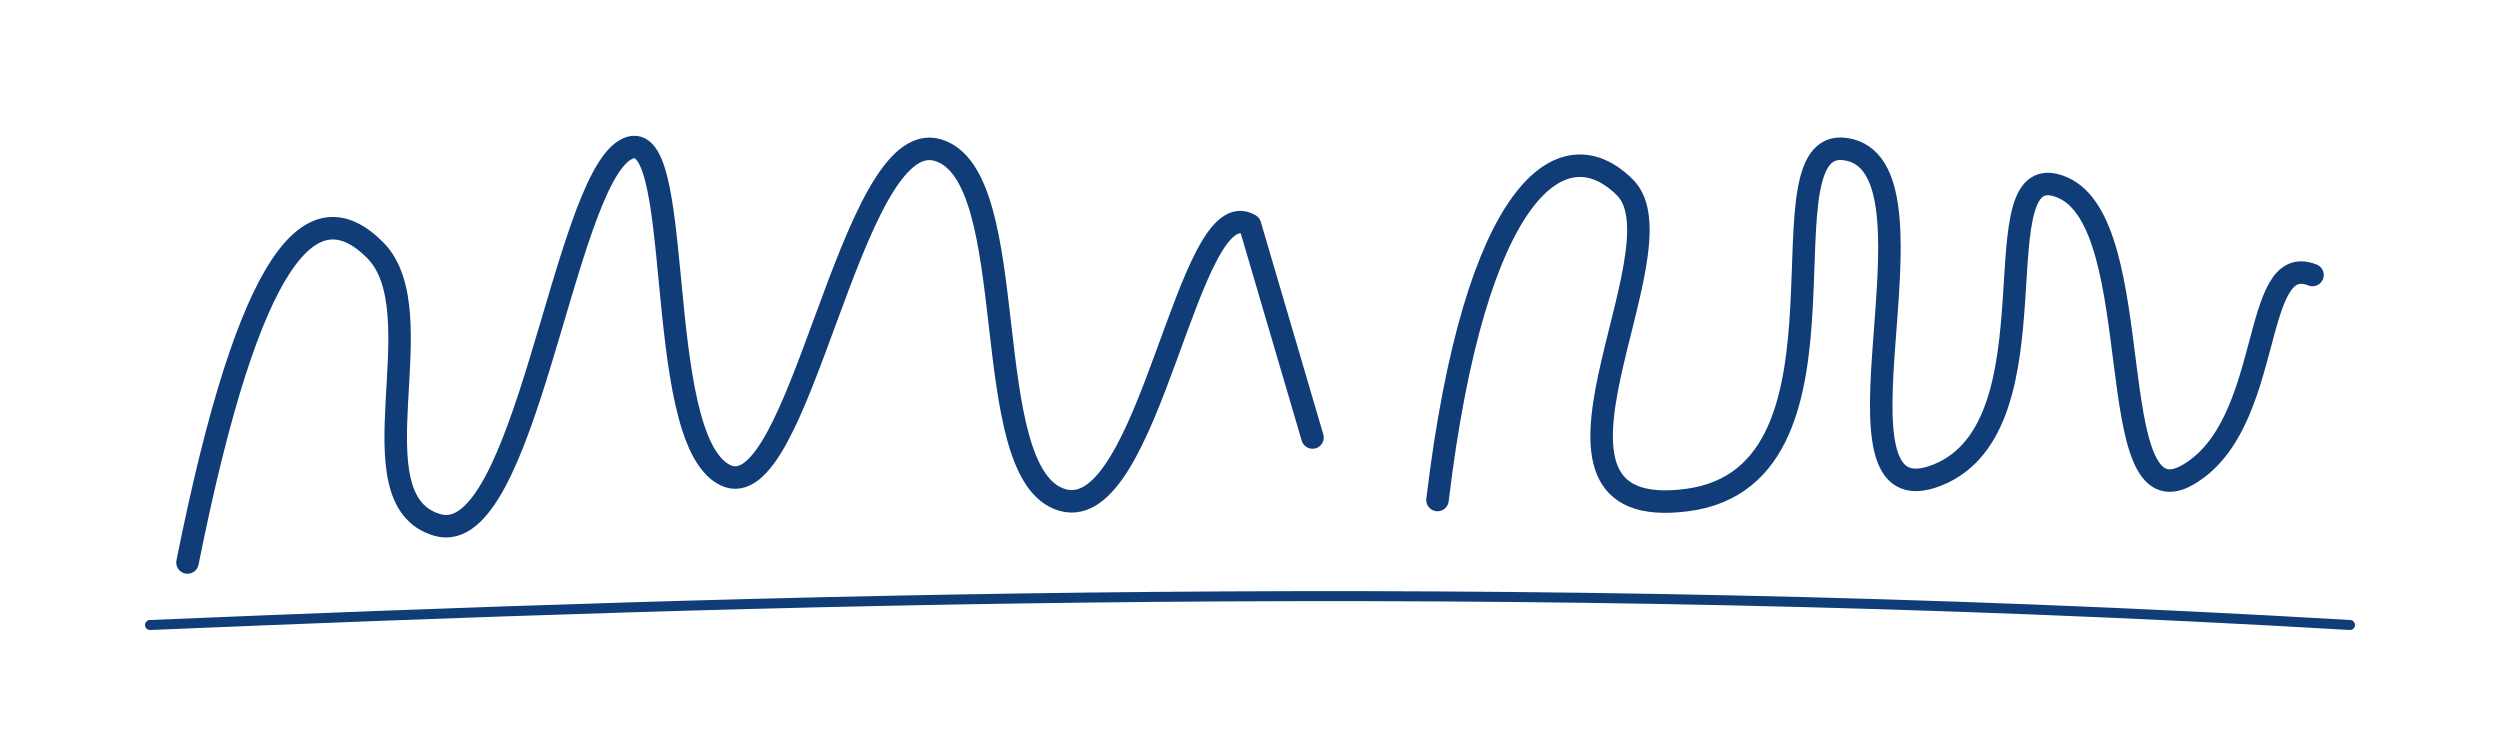
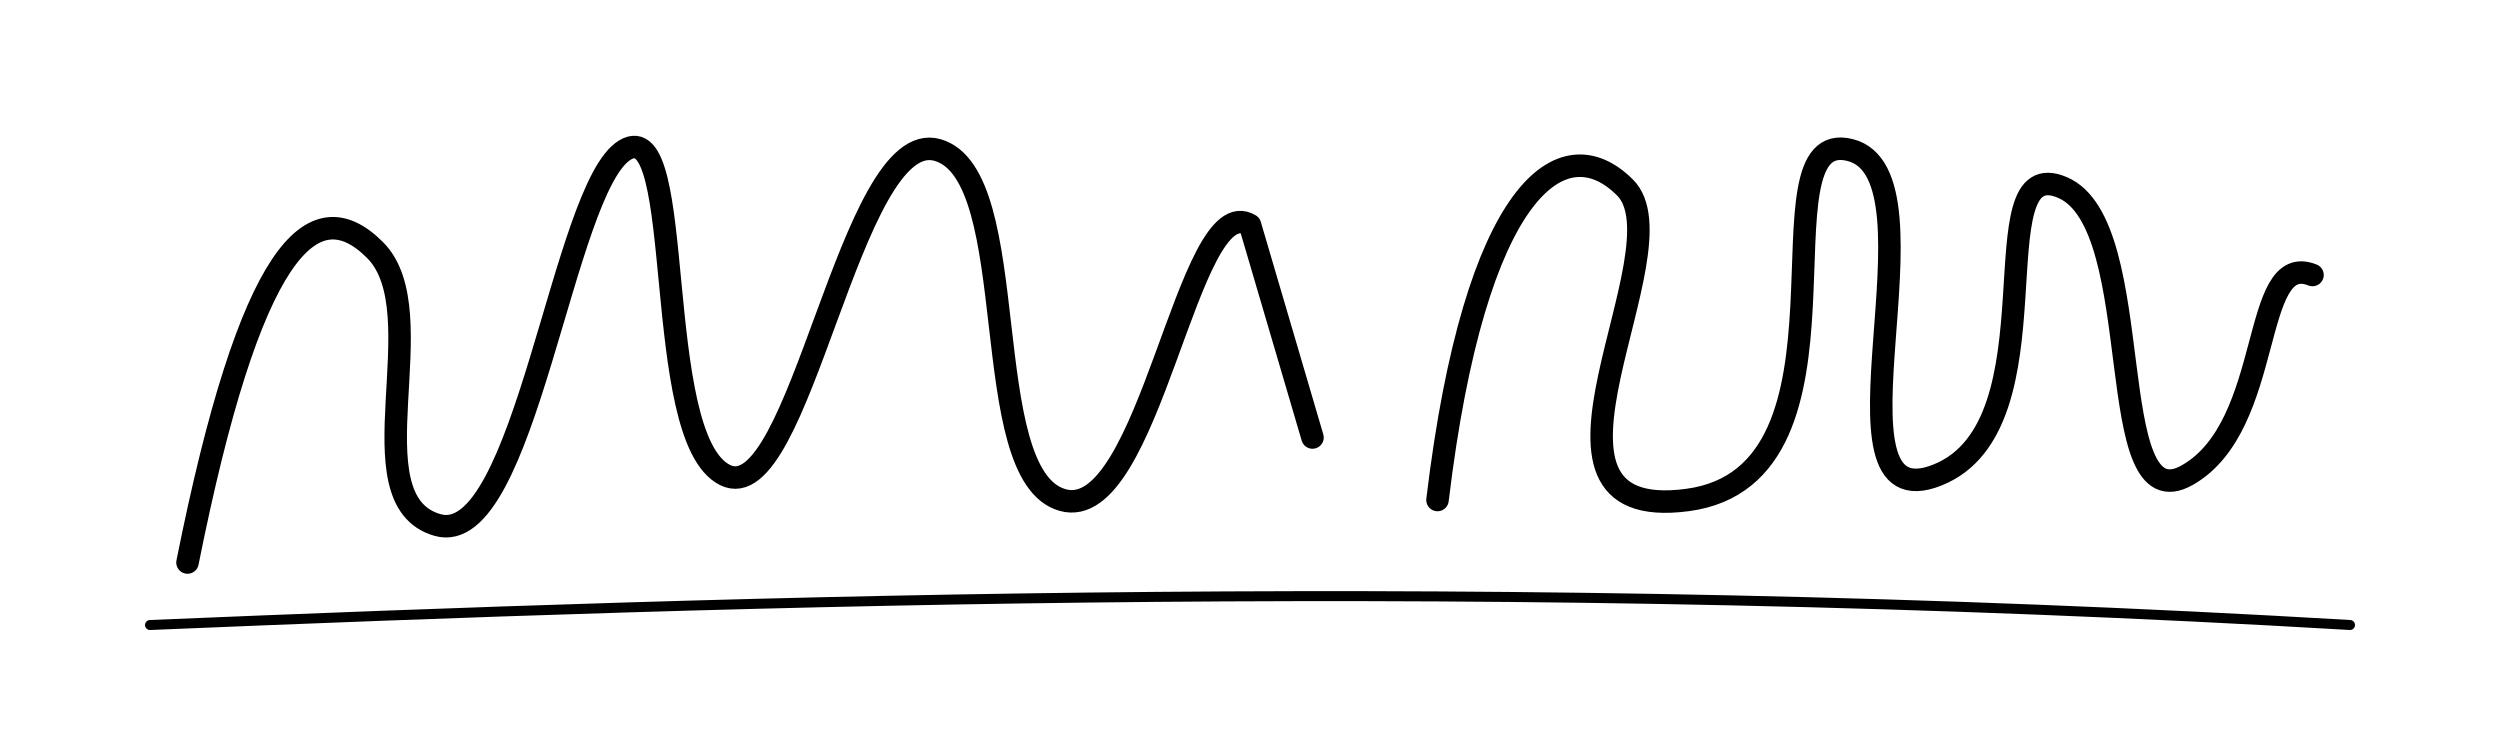
<svg xmlns="http://www.w3.org/2000/svg" baseProfile="full" height="15mm" version="1.1" viewBox="0 0 200 60" width="50mm">
  <defs />
-   <path d="M 15,45 C 20,20 25,15 30,20 C 35,25 28,40 35,42 C 42,44 45,15 50,12 C 55,9 52,35 58,38 C 64,41 68,10 75,12 C 82,14 78,38 85,40 C 92,42 95,15 100,18 L 105,35 M 115,40 C 118,15 125,10 130,15 C 135,20 120,42 135,40 C 150,38 140,10 148,12 C 156,14 145,42 155,38 C 165,34 158,12 165,15 C 172,18 168,42 175,38 C 182,34 180,20 185,22" fill="none" stroke="#103c78" stroke-linecap="round" stroke-linejoin="round" stroke-width="1.8" />
-   <path d="M 12,50 C 60,48 120,46 188,50" fill="none" stroke="#103c78" stroke-linecap="round" stroke-width="0.8" />
+   <path d="M 15,45 C 20,20 25,15 30,20 C 35,25 28,40 35,42 C 42,44 45,15 50,12 C 55,9 52,35 58,38 C 64,41 68,10 75,12 C 82,14 78,38 85,40 C 92,42 95,15 100,18 L 105,35 M 115,40 C 118,15 125,10 130,15 C 135,20 120,42 135,40 C 150,38 140,10 148,12 C 156,14 145,42 155,38 C 165,34 158,12 165,15 C 172,18 168,42 175,38 C 182,34 180,20 185,22" fill="none" stroke="currentColor" stroke-linecap="round" stroke-linejoin="round" stroke-width="1.8" />
+   <path d="M 12,50 C 60,48 120,46 188,50" fill="none" stroke="currentColor" stroke-linecap="round" stroke-width="0.8" />
</svg>
